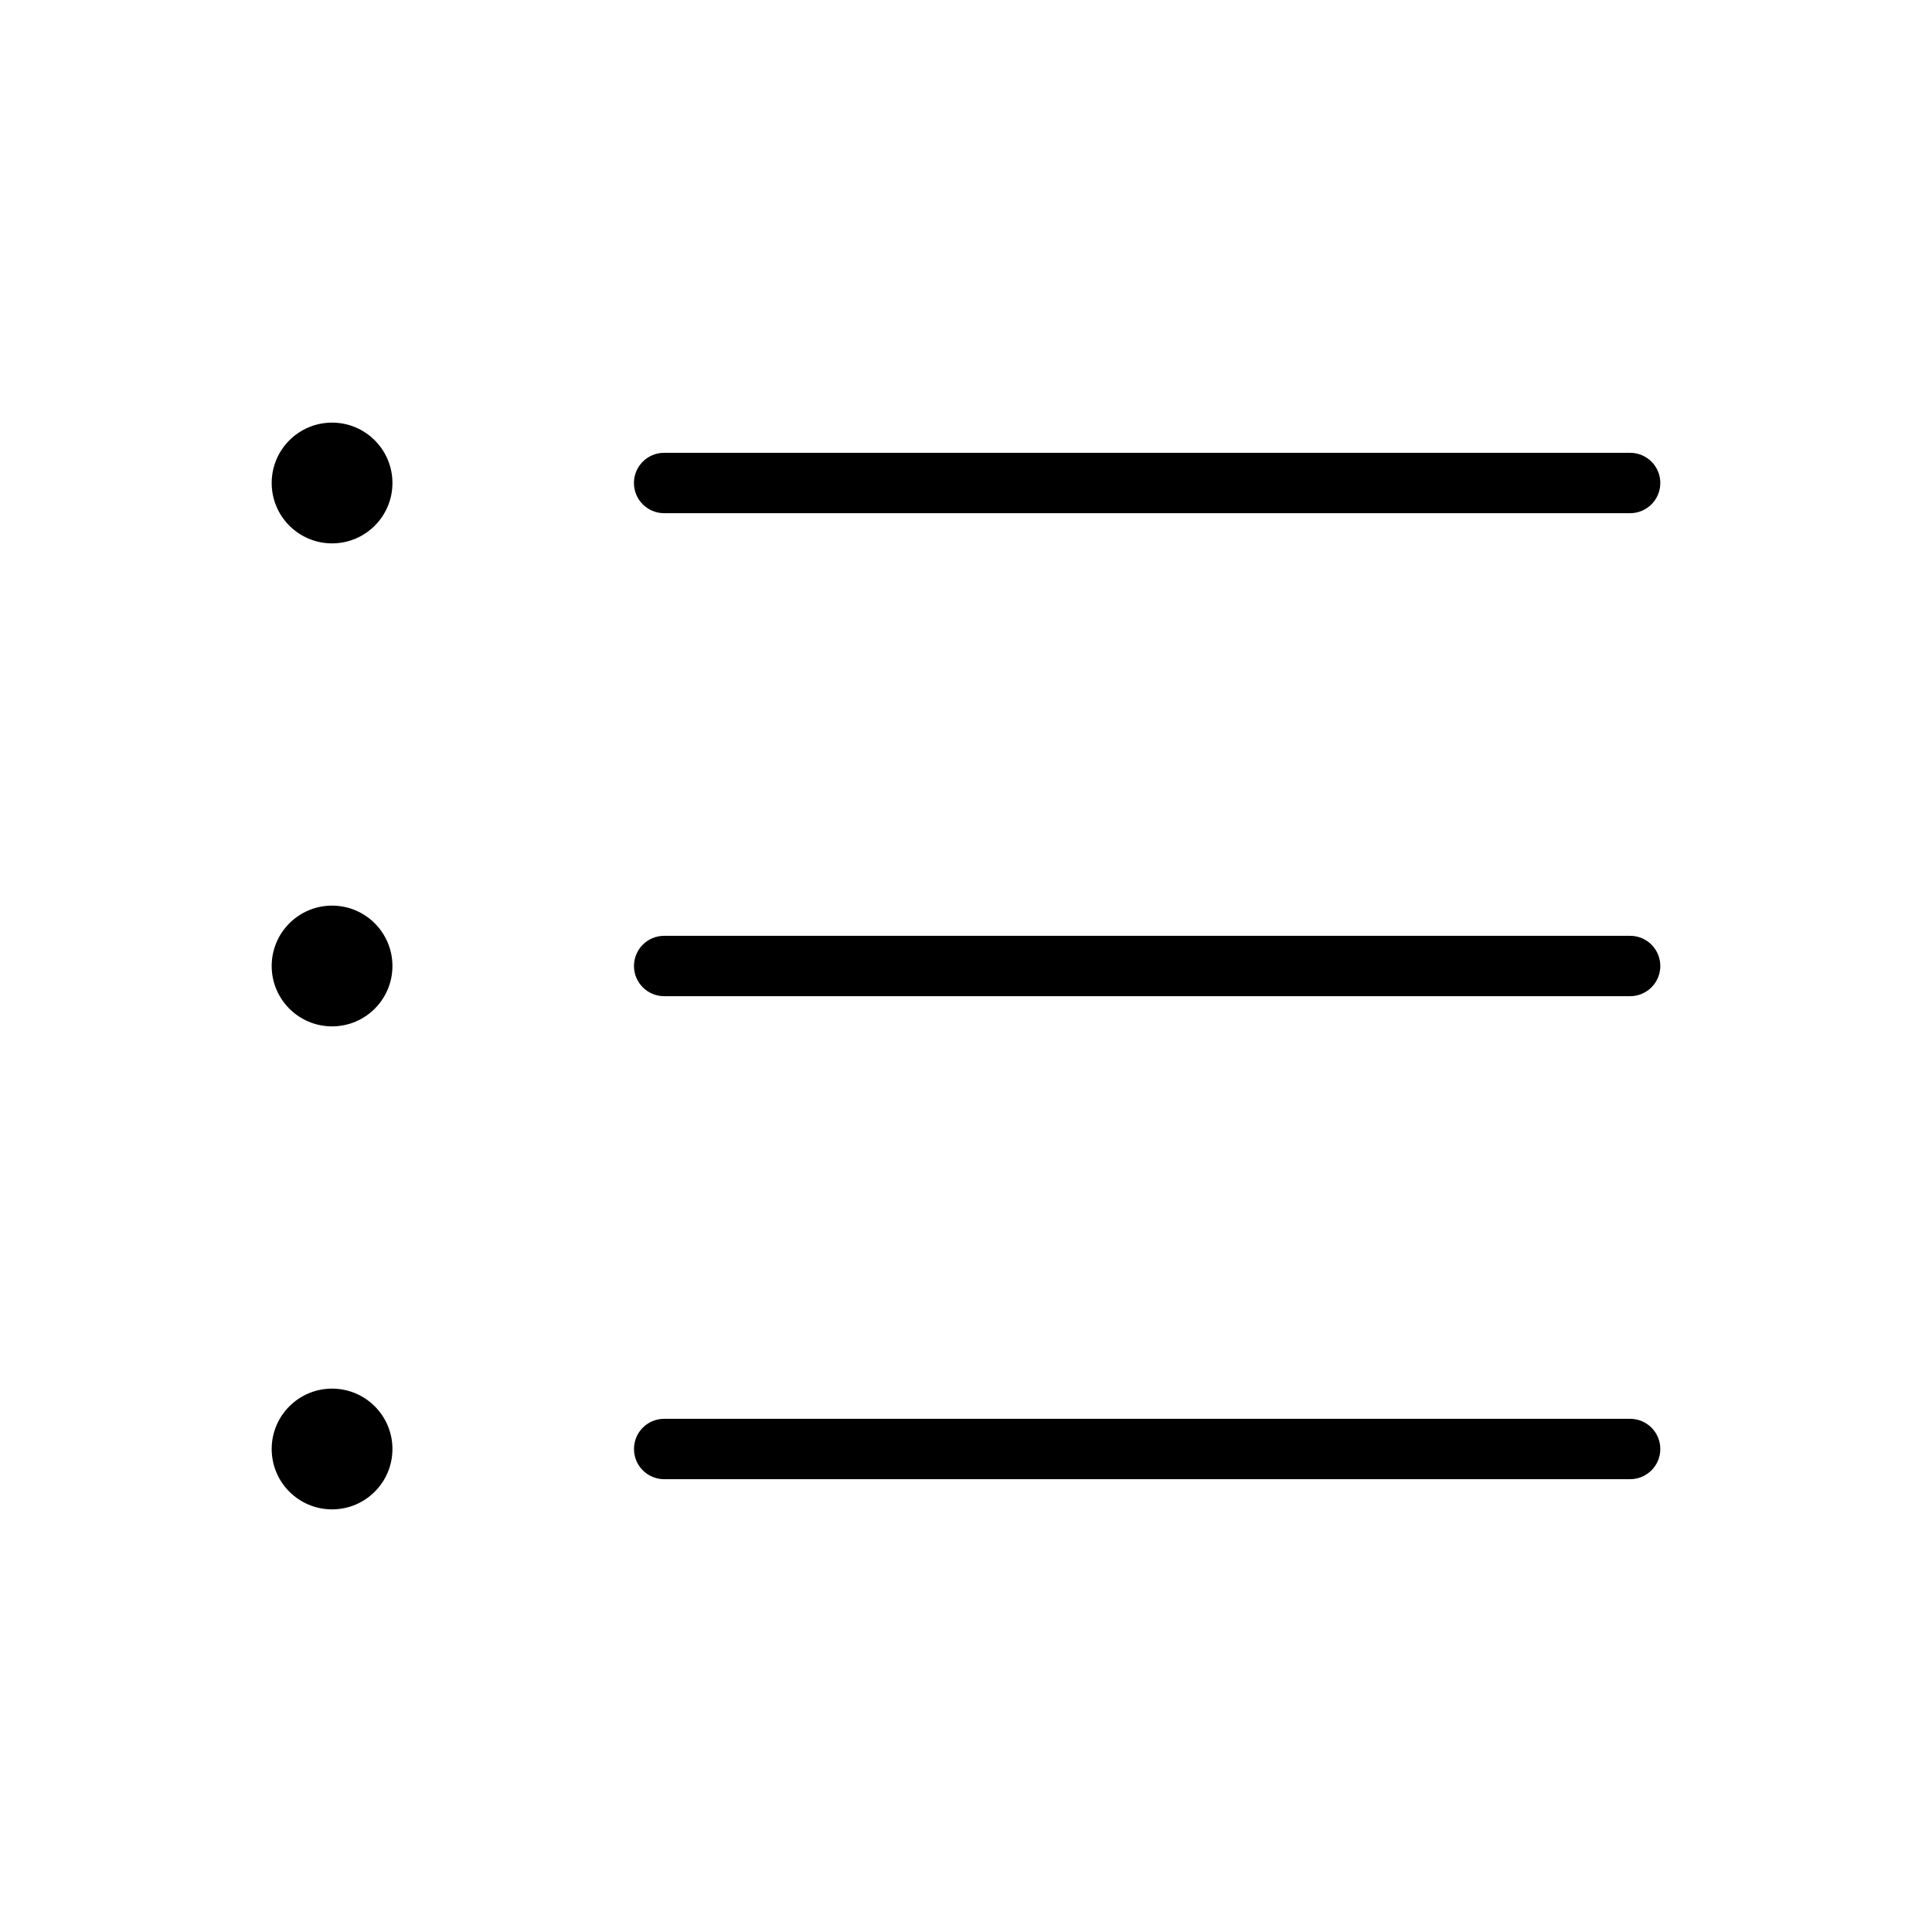
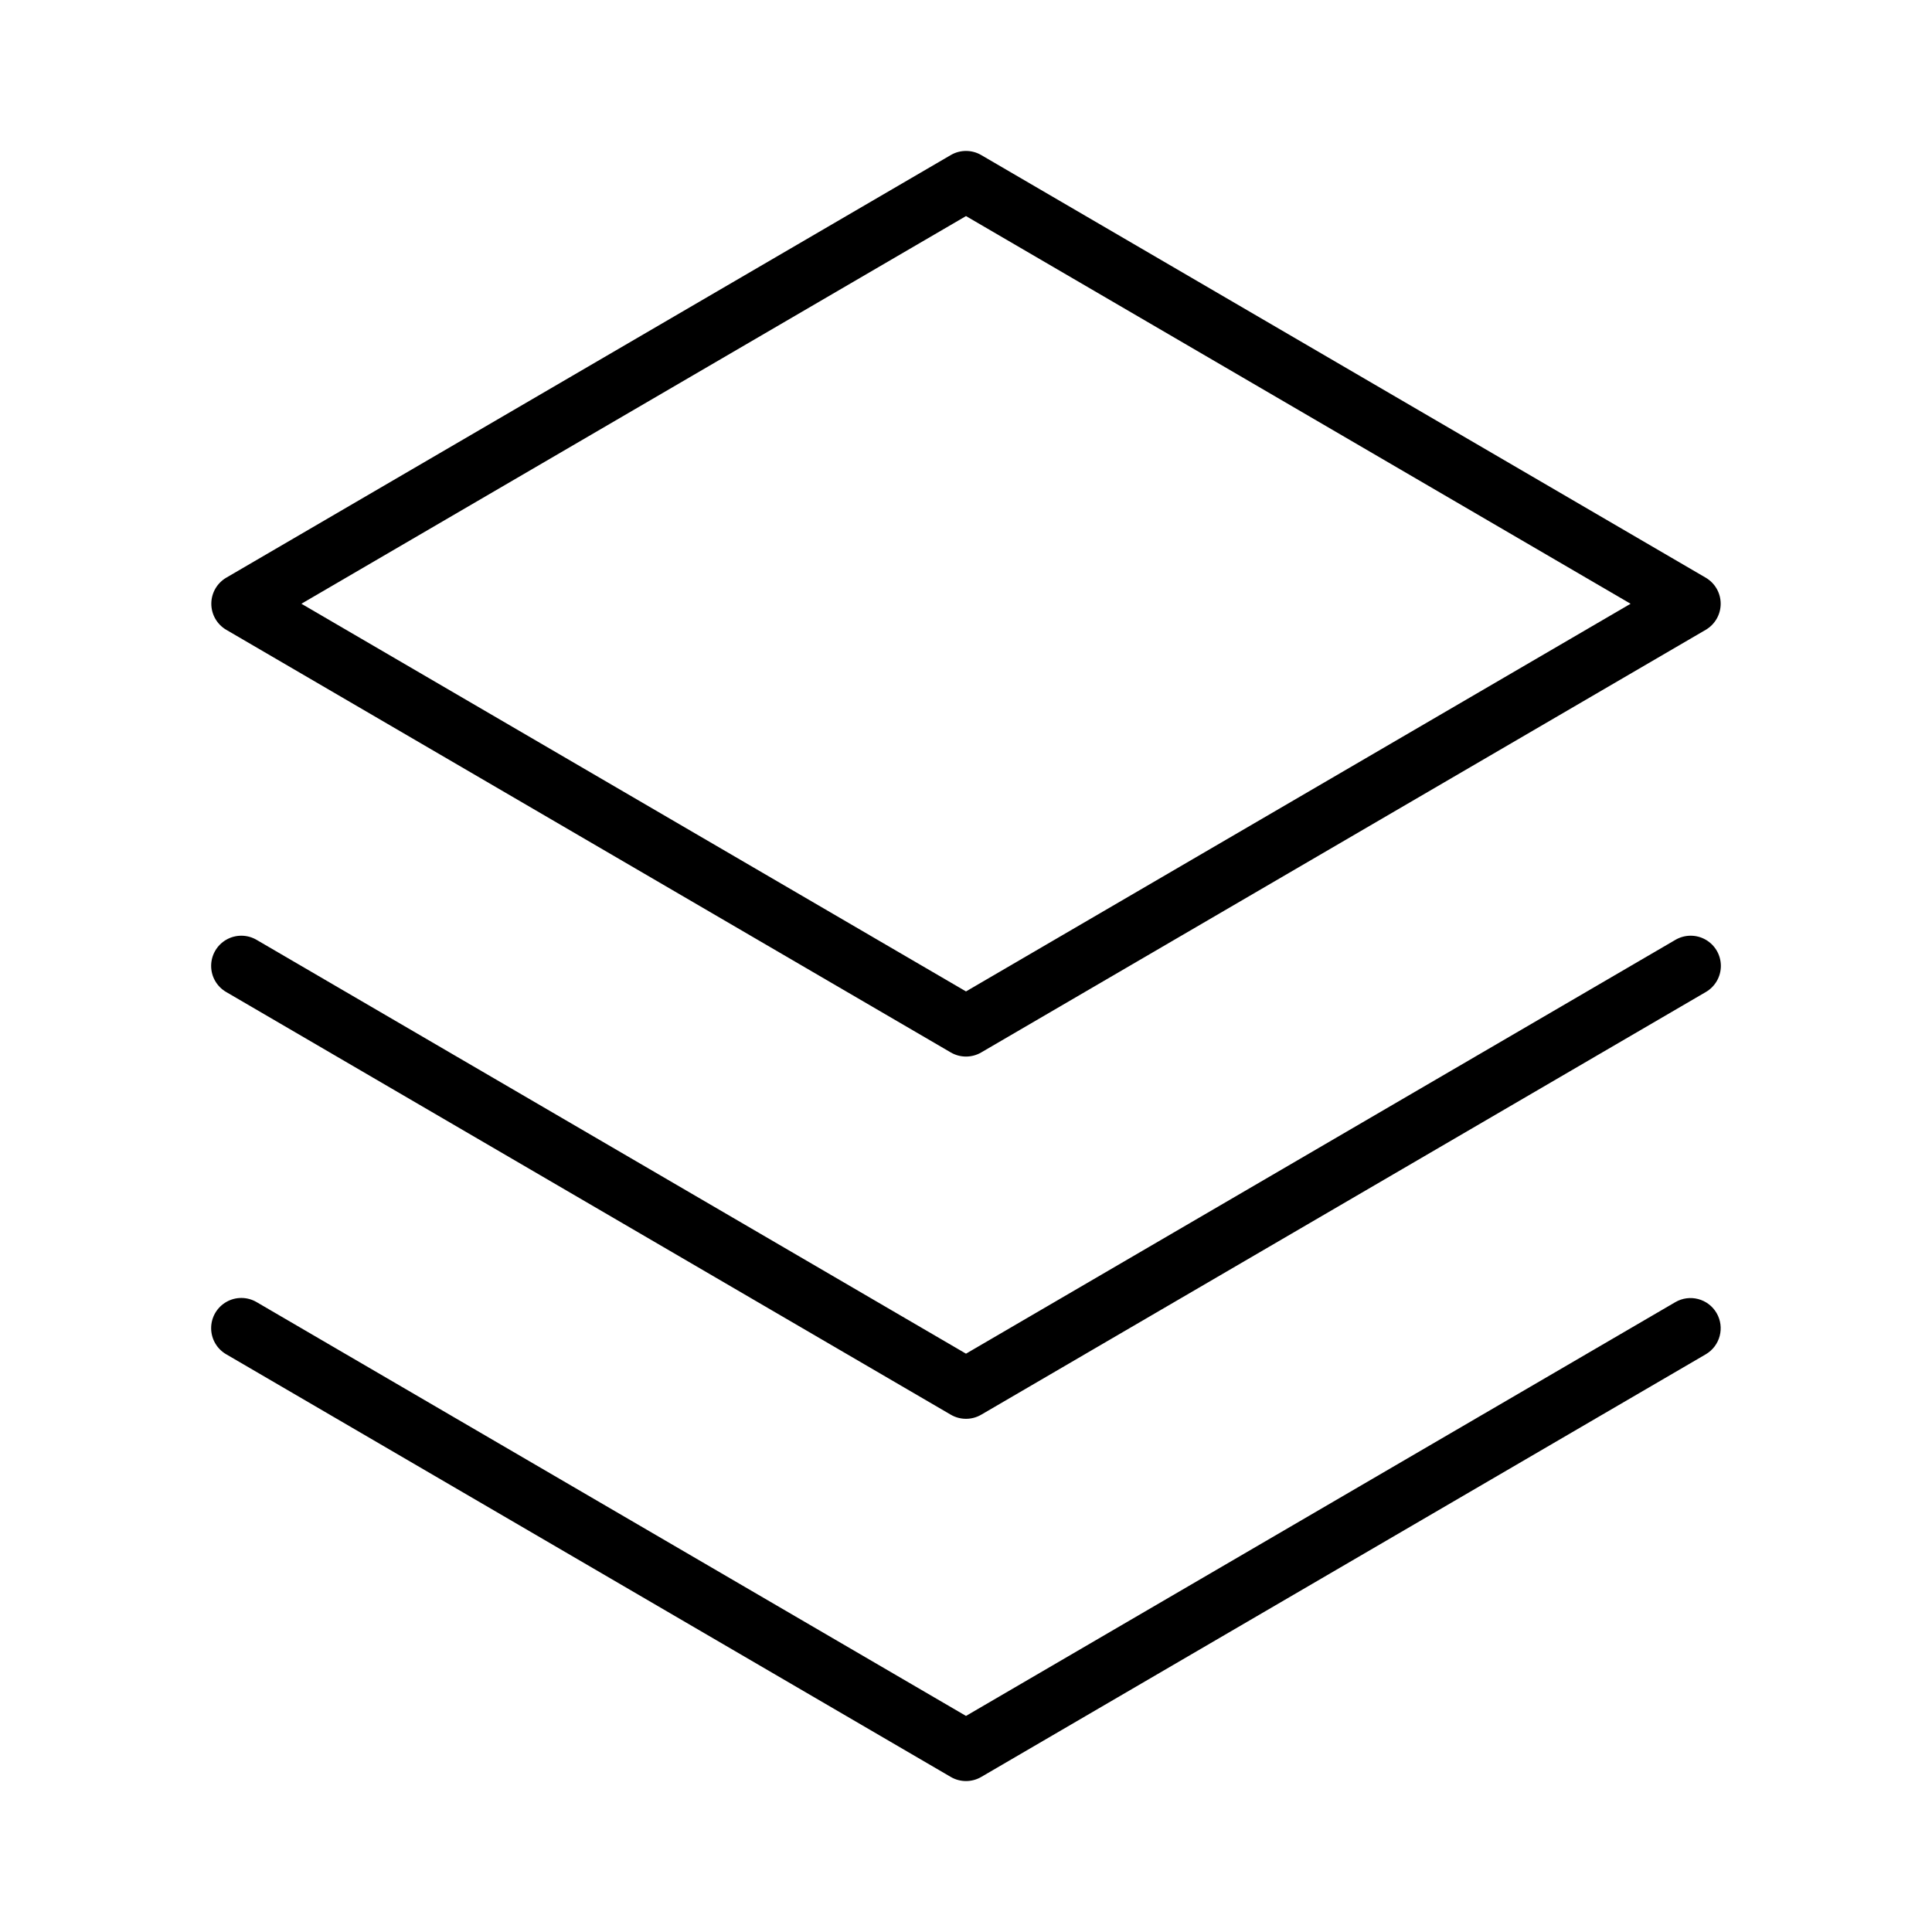
<svg xmlns="http://www.w3.org/2000/svg" fill="#000000" width="800px" height="800px" viewBox="0 0 256 256" id="Flat">
-   <path d="M84,64a4,4,0,0,1,4-4H216a4,4,0,0,1,0,8H88A4,4,0,0,1,84,64Zm132,60H88.006a4,4,0,1,0,0,8H216a4,4,0,0,0,0-8Zm0,64H88.006a4,4,0,1,0,0,8H216a4,4,0,0,0,0-8ZM44,120a8,8,0,1,0,8,8A8,8,0,0,0,44,120Zm0-64a8,8,0,1,0,8,8A8,8,0,0,0,44,56Zm0,128a8,8,0,1,0,8,8A8,8,0,0,0,44,184Z" />
+   <path d="M227.455,173.984a4,4,0,0,1-1.439,5.471l-96,56a4,4,0,0,1-4.031,0l-96-56a4,4,0,1,1,4.031-6.91L128,227.369l93.984-54.824A4.001,4.001,0,0,1,227.455,173.984Zm-5.471-49.439L128,179.369,34.016,124.545a4,4,0,1,0-4.031,6.91l96,56a4,4,0,0,0,4.031,0l96-56a4,4,0,1,0-4.031-6.91ZM28,80a4,4,0,0,1,1.984-3.455l96-56a4,4,0,0,1,4.031,0l96,56a4,4,0,0,1,0,6.91l-96,56a4,4,0,0,1-4.031,0l-96-56A4,4,0,0,1,28,80Zm11.938,0L128,131.369,216.062,80,128,28.631Z" />
</svg>
